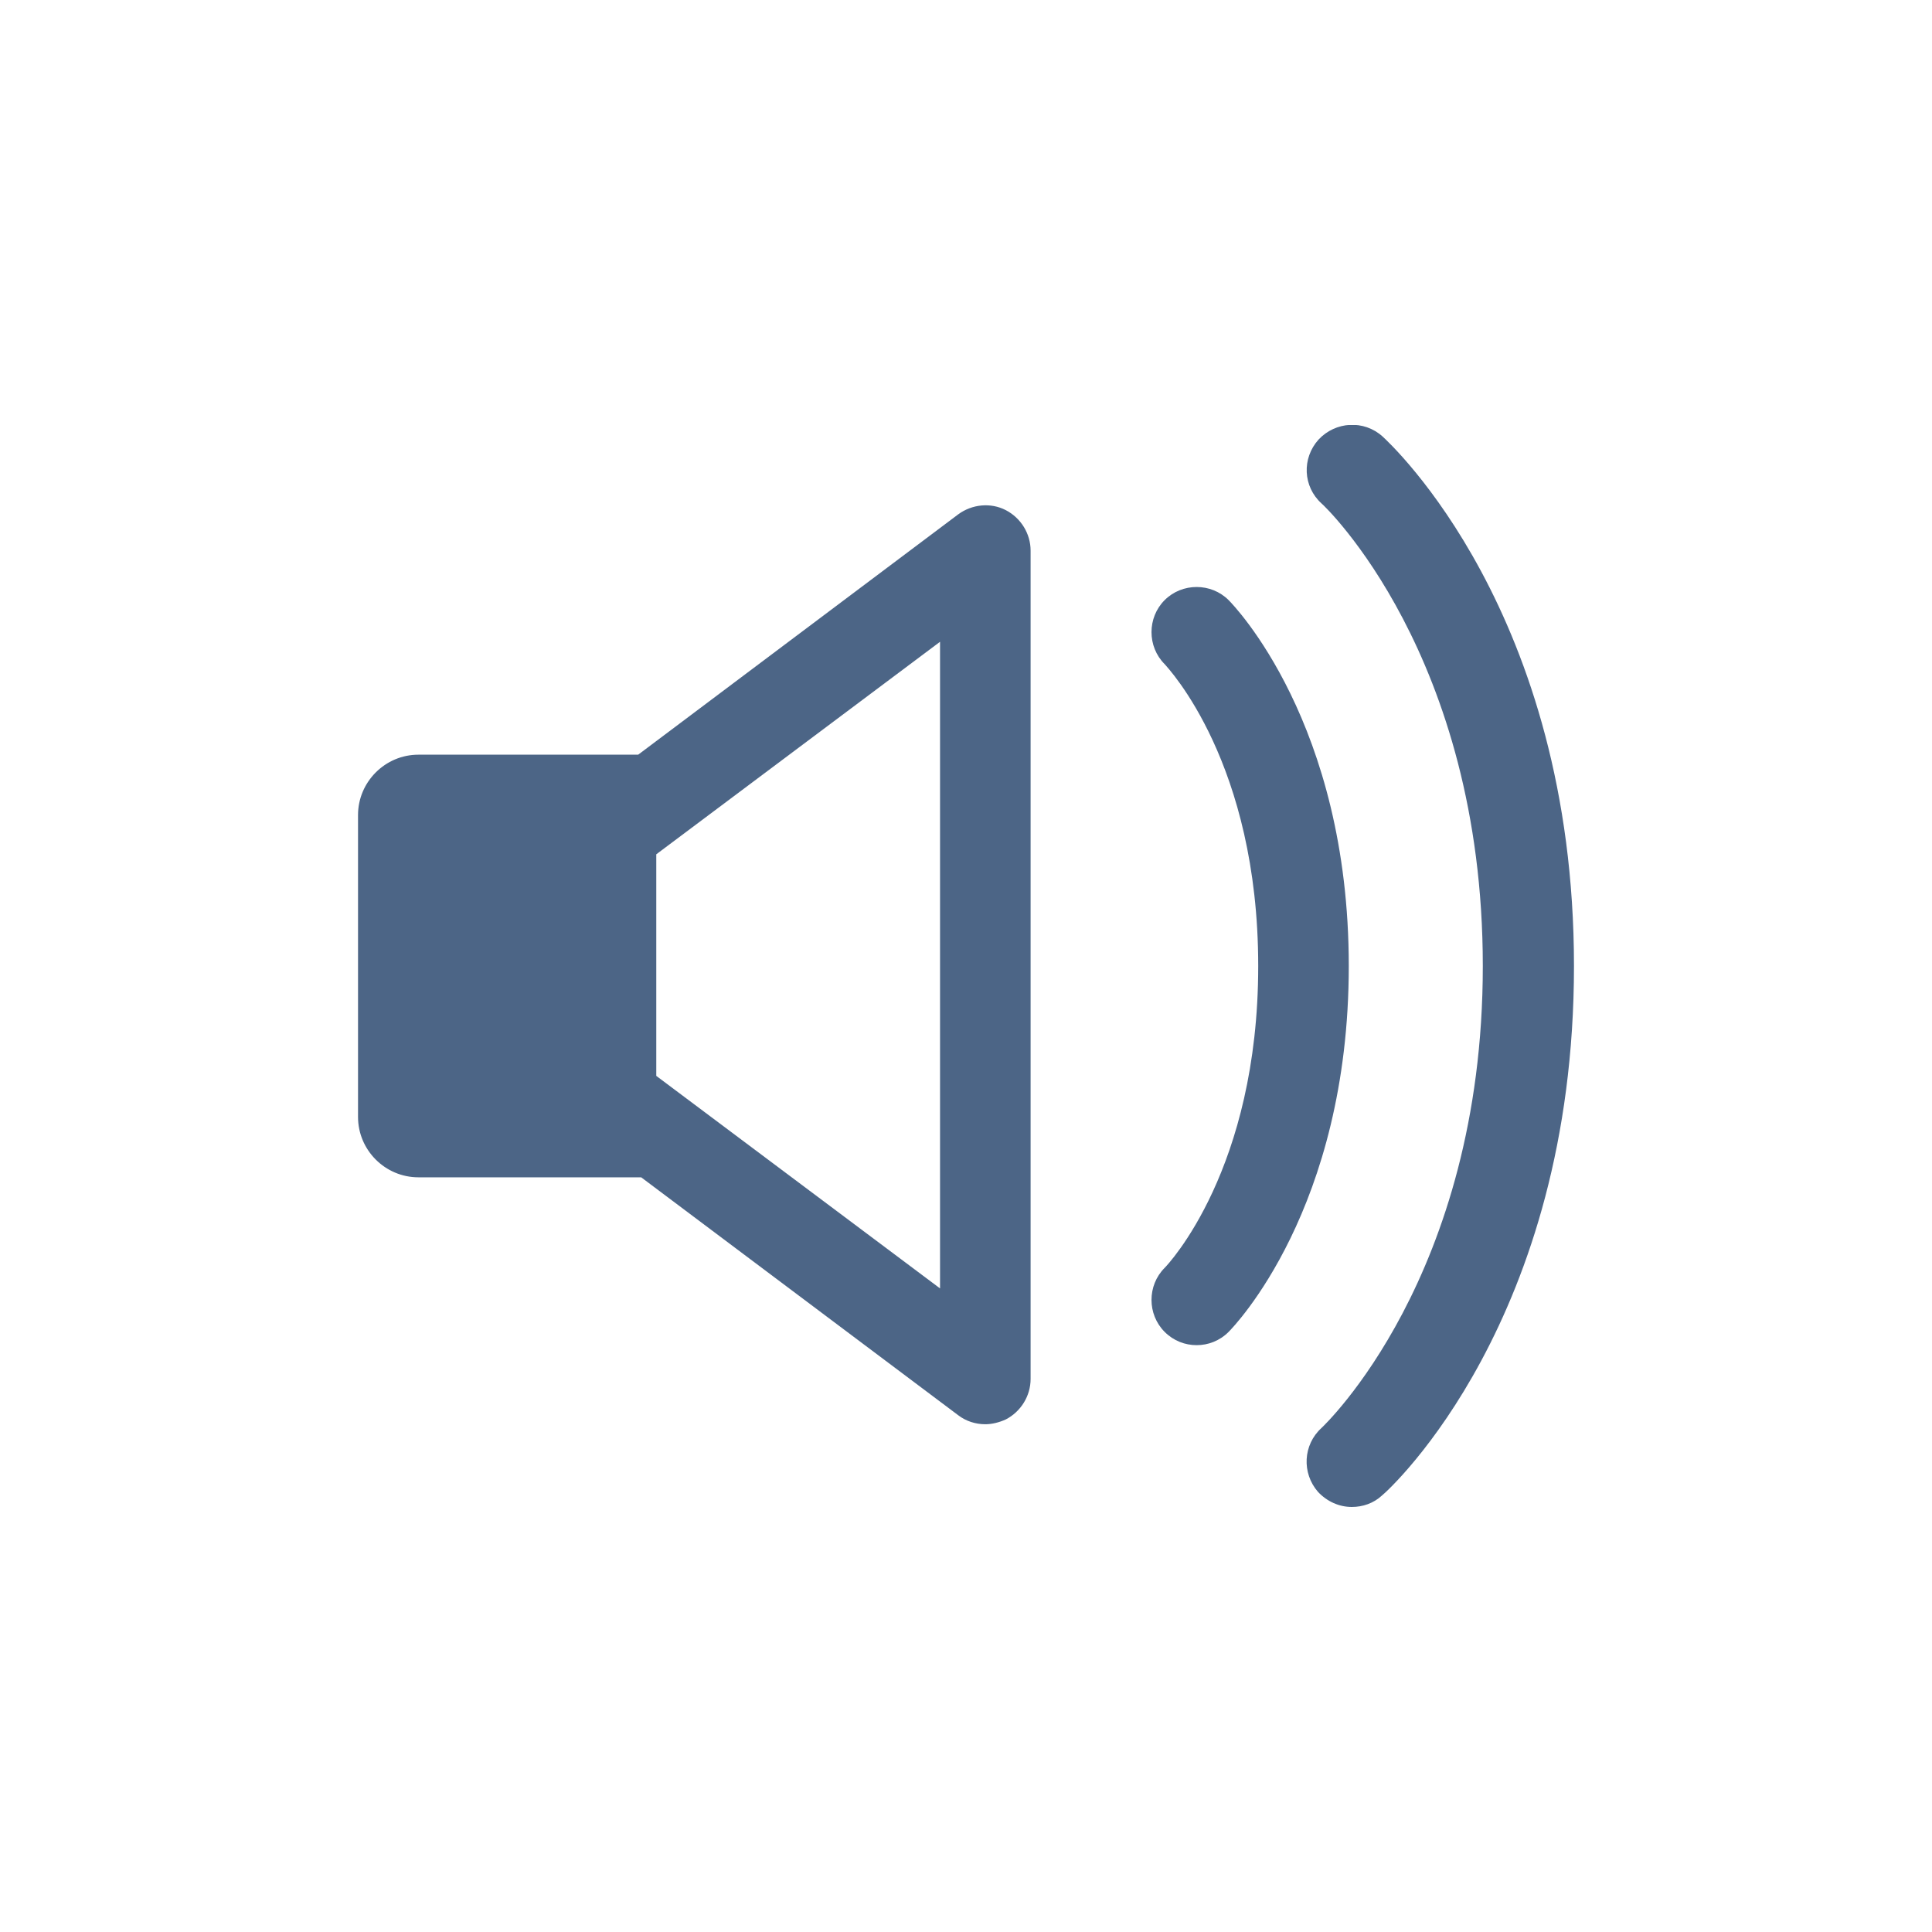
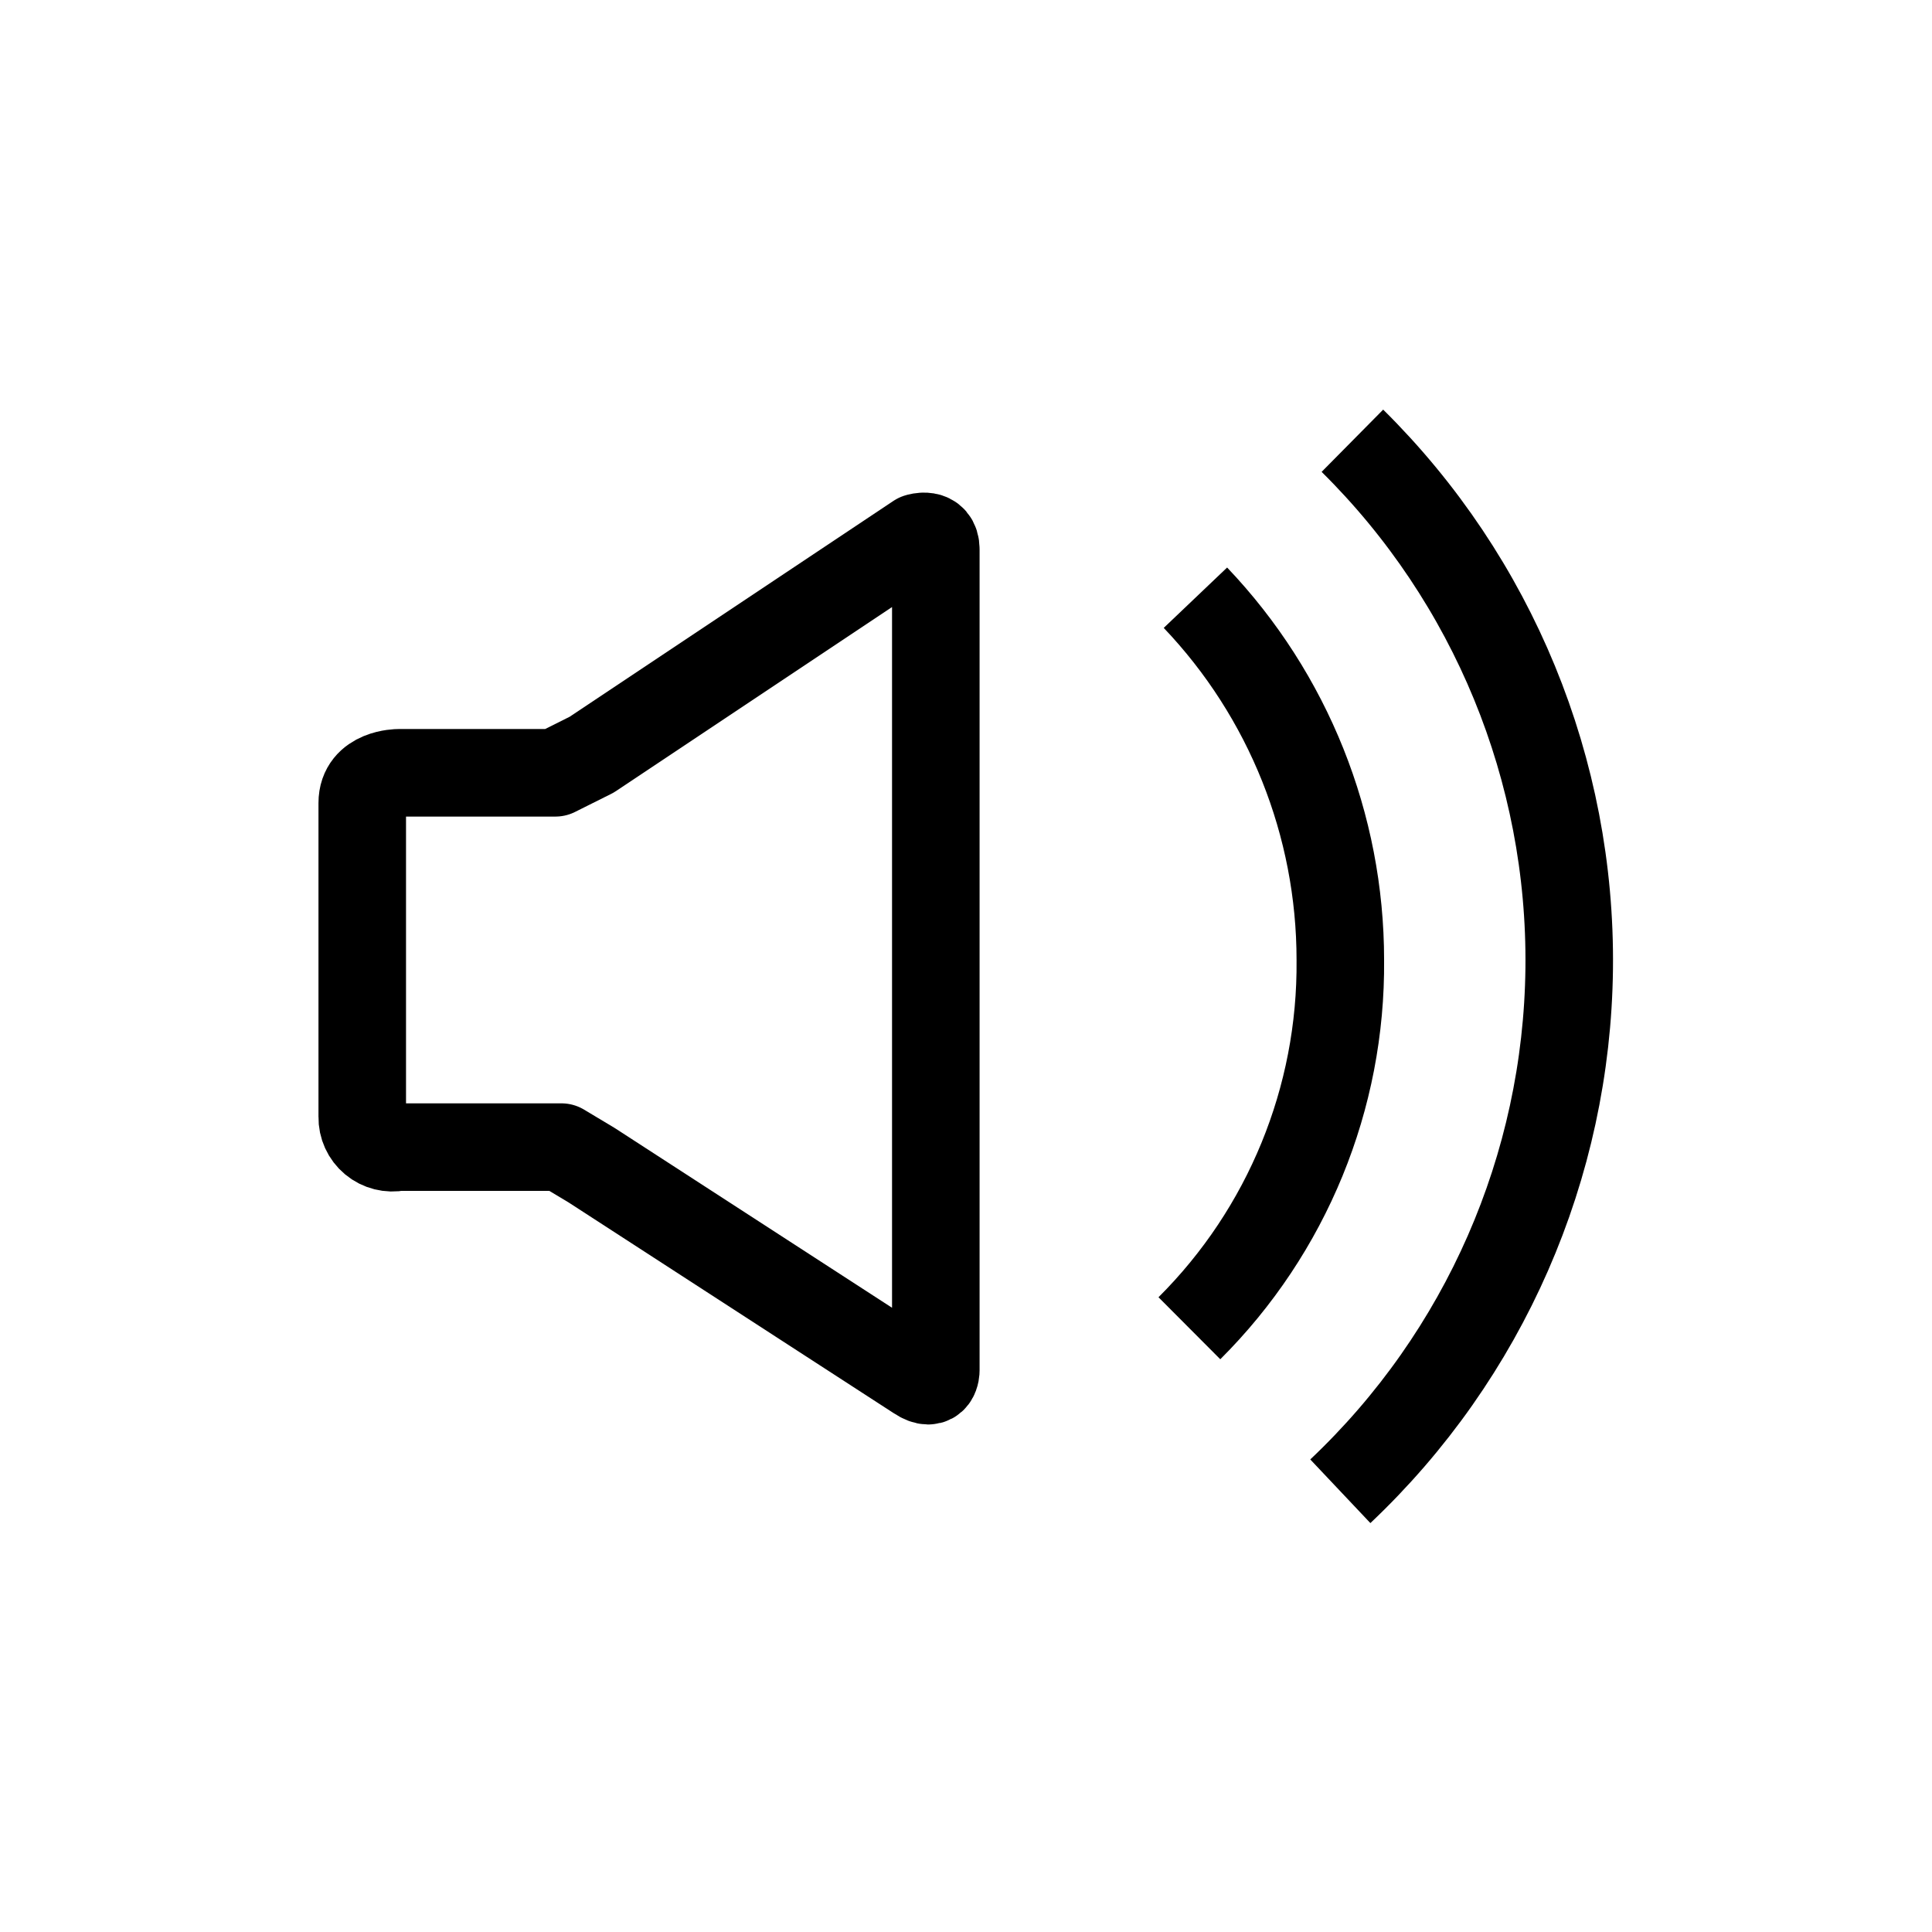
- <svg xmlns="http://www.w3.org/2000/svg" xmlns:xlink="http://www.w3.org/1999/xlink" version="1.1" id="Layer_1" x="0px" y="0px" viewBox="0 0 320 320" style="enable-background:new 0 0 320 320;" xml:space="preserve">
-   <style type="text/css">
- 	.st0{clip-path:url(#SVGID_00000039848089439052487410000014564376221481423767_);fill:#4C6586;}
- 	.st1{fill:none;}
- </style>
-   <g>
-     <g>
-       <defs>
-         <rect id="SVGID_1_" x="59.3" y="70.4" width="201.5" height="179.2" />
-       </defs>
-       <clipPath id="SVGID_00000129176261368380869560000003393957624098744453_">
-         <use xlink:href="#SVGID_1_" style="overflow:visible;" />
-       </clipPath>
-       <path style="clip-path:url(#SVGID_00000129176261368380869560000003393957624098744453_);fill:#4C6586;" d="M155.7,213.4l-47-35.2    v-36.7l47-35.2V213.4z M170.7,228.4V91.2c0-2.8-1.6-5.4-4.1-6.7c-2.5-1.3-5.6-1-7.9,0.7l-53,39.8H69.3c-5.5,0-10,4.5-10,10v50    c0,5.5,4.5,10,10,10h36.9l52.5,39.4c1.3,1,2.9,1.5,4.5,1.5c1.1,0,2.3-0.3,3.4-0.8C169.1,233.8,170.7,231.2,170.7,228.4 M223.4,160    c0-40.2-19.1-59.8-19.9-60.6c-2.9-2.9-7.7-2.9-10.6,0c-2.9,2.9-2.9,7.7,0,10.6c0.6,0.7,15.5,16.4,15.5,50s-14.9,49.4-15.5,50    c-2.9,2.9-2.9,7.7,0,10.6c1.5,1.5,3.4,2.2,5.3,2.2c1.9,0,3.8-0.7,5.3-2.2C204.3,219.8,223.4,200.2,223.4,160 M260.7,160    c0-58.5-30.4-86.5-31.7-87.7c-3.1-2.8-7.8-2.5-10.6,0.5c-2.8,3.1-2.6,7.8,0.5,10.6c0.3,0.2,26.7,25.1,26.7,76.6    s-26.5,76.3-26.7,76.5c-3.1,2.8-3.3,7.5-0.6,10.6c1.5,1.6,3.5,2.5,5.6,2.5c1.8,0,3.6-0.6,5-1.9C230.4,246.5,260.7,218.5,260.7,160    " />
-     </g>
-   </g>
-   <rect class="st1" width="320" height="320" />
+ <svg xmlns="http://www.w3.org/2000/svg" id="cat-pg" width="32" height="32" viewBox="0 0 32 32">
+   <defs>
+     <style>.cls-1,.cls-2{fill:none;stroke:#000;stroke-width:1.45px;}.cls-1{stroke-linejoin:round;}.cls-2{stroke-miterlimit:10;}</style>
+   </defs>
+   <path class="cls-1" d="M9.2,12.8H6.6s-.6,0-.6.5v5.2a.5.5,0,0,0,.6.5H9.3l.5.3,5.4,3.5c.3.2.3-.1.3-.1V9.1c0-.3-.3-.2-.3-.2L9.8,12.5Z" />
+   <path class="cls-2" d="M22.4,7.3a12.1,12.1,0,0,1-.2,17.4" />
+   <path class="cls-2" d="M19.8,9.9a8.7,8.7,0,0,1,2.4,6A8.5,8.5,0,0,1,19.7,22" />
</svg>
